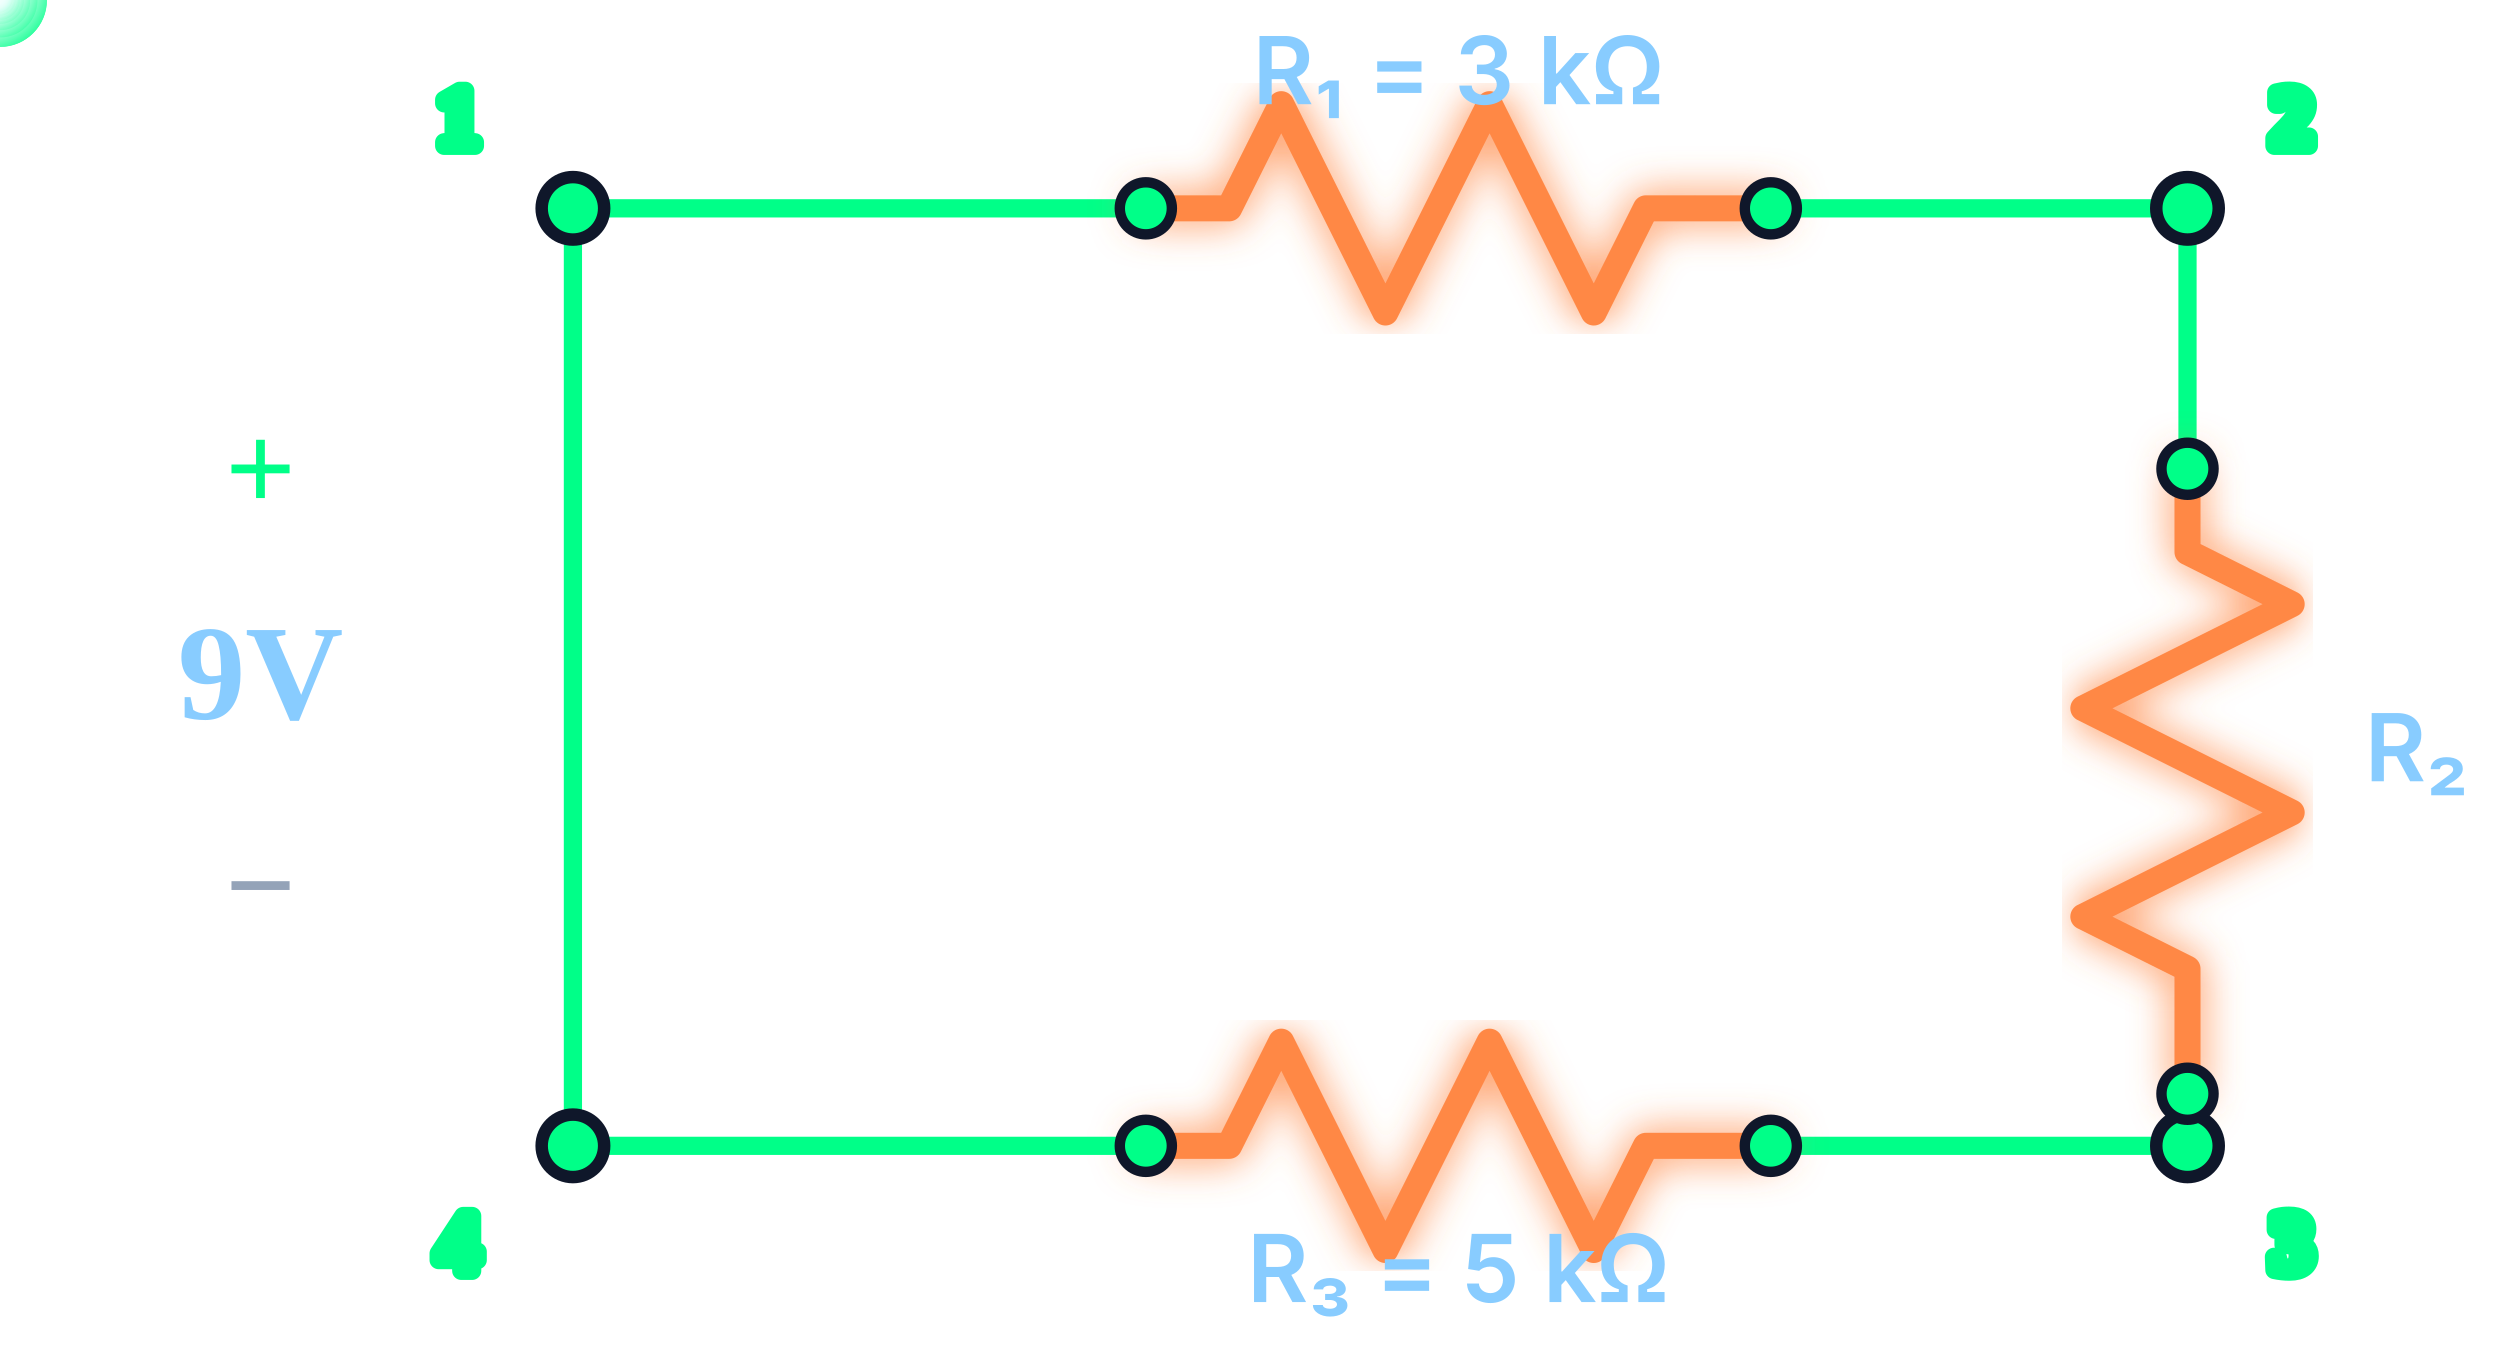
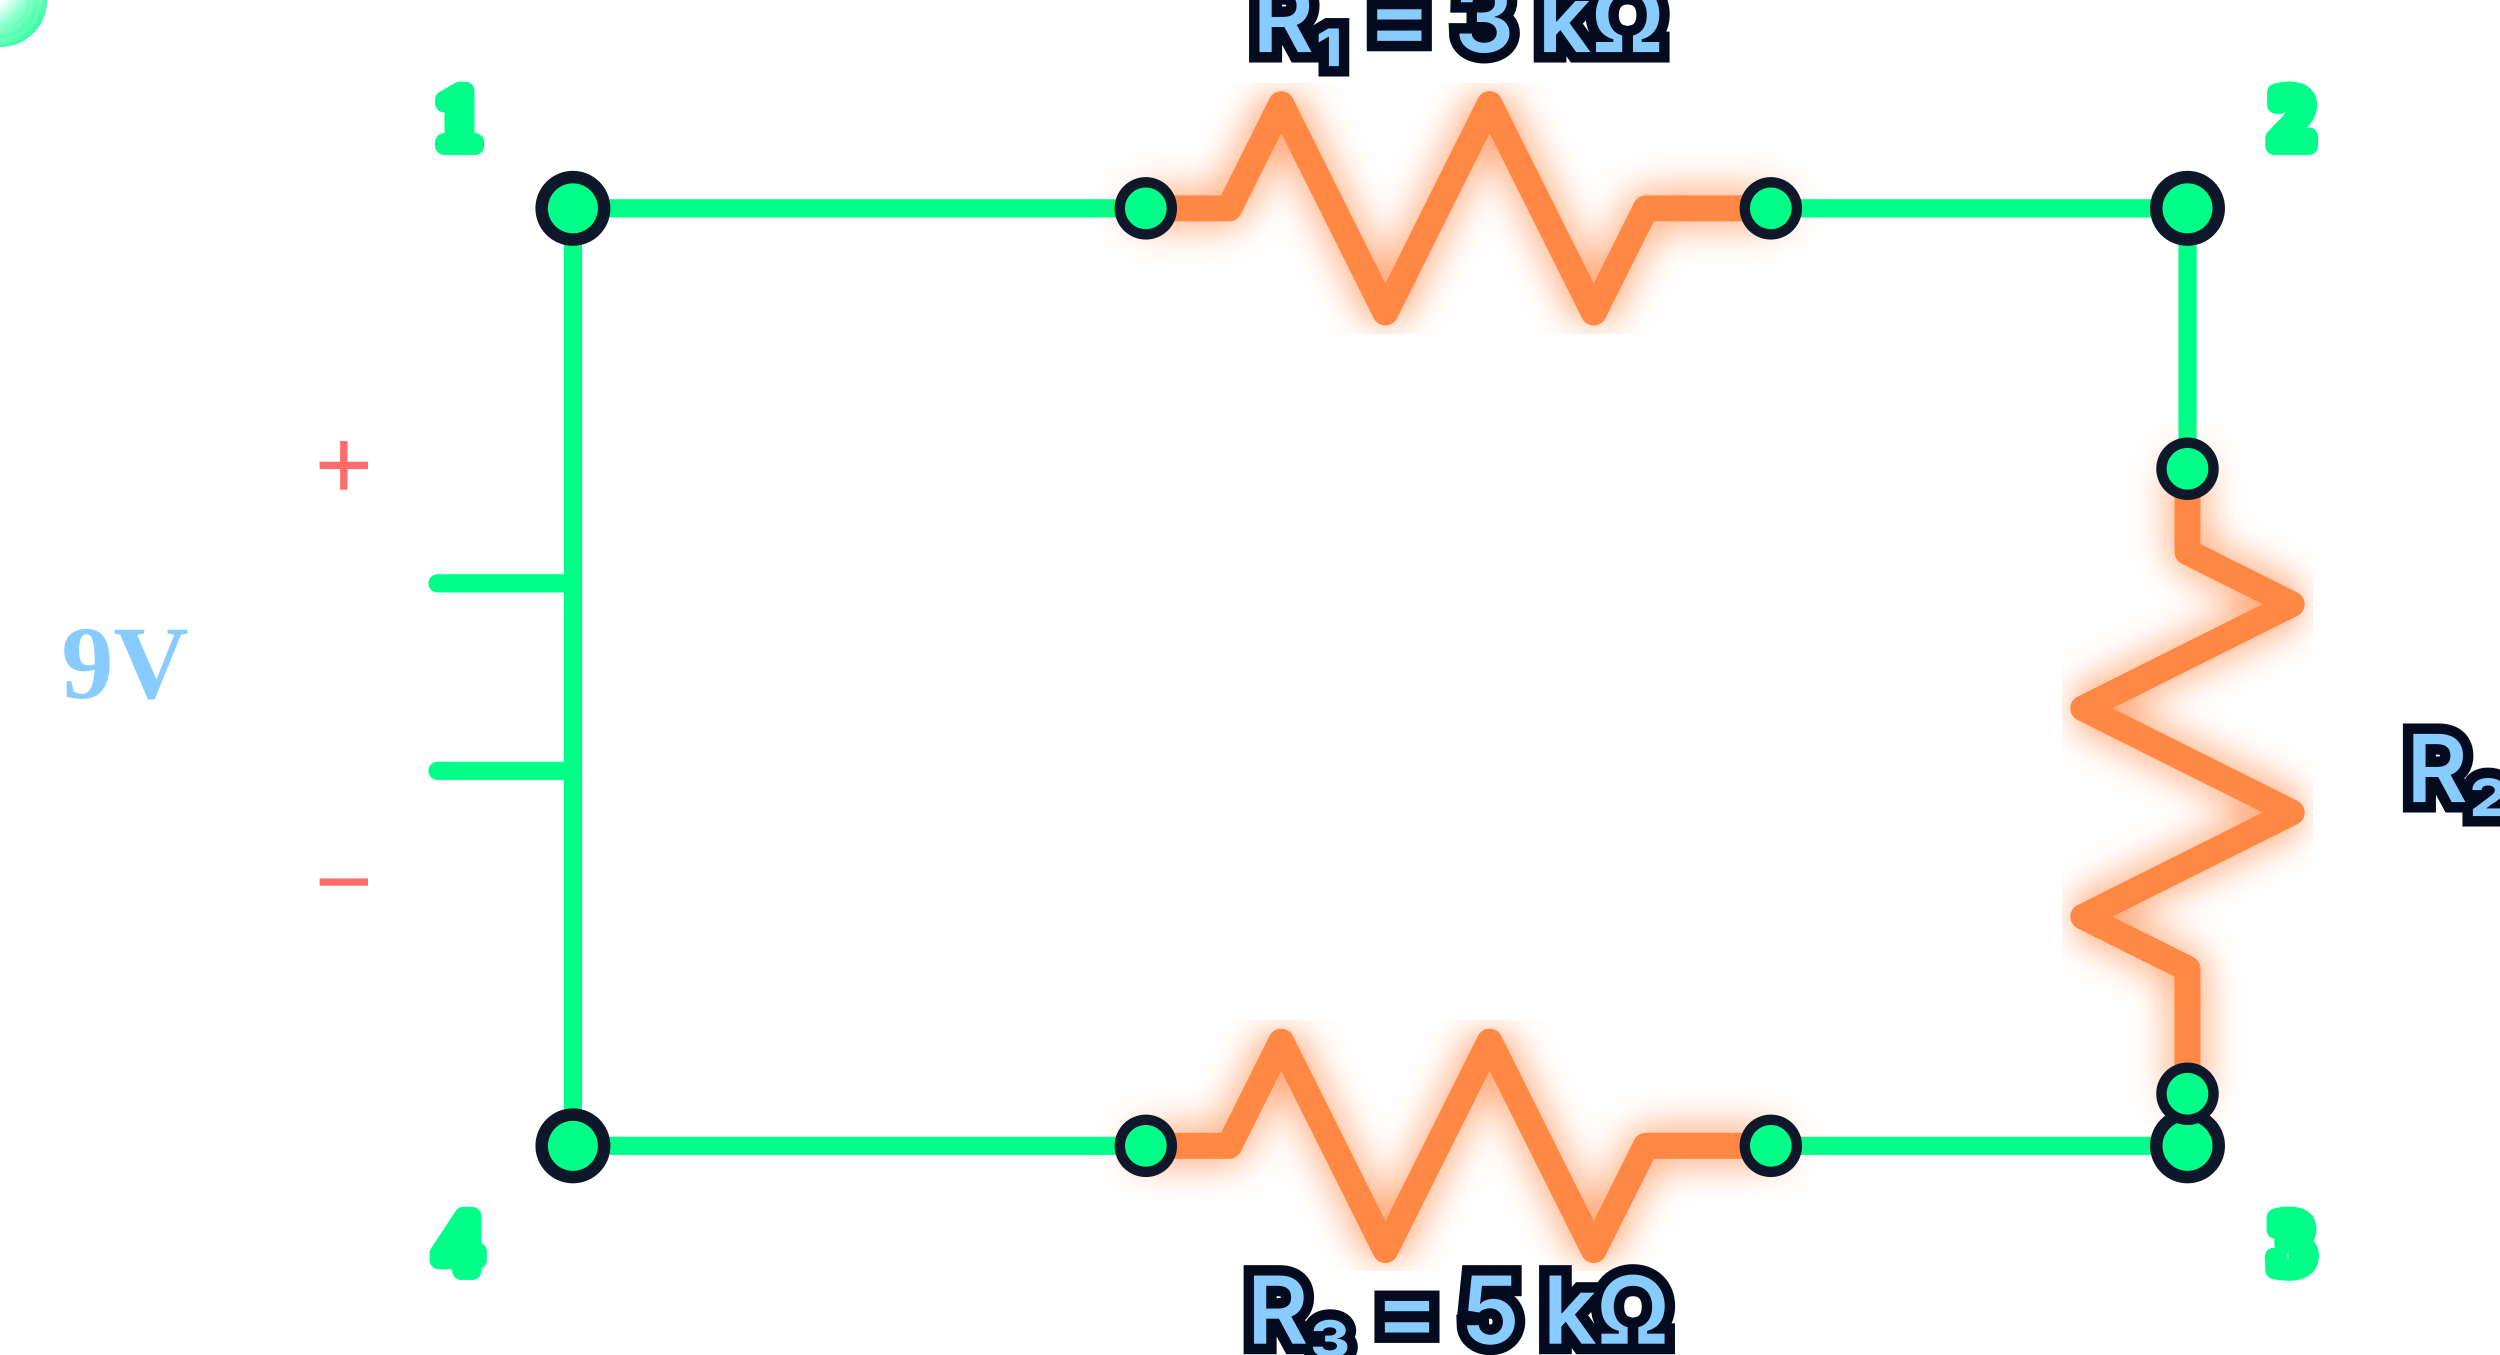
<svg xmlns="http://www.w3.org/2000/svg" xmlns:xlink="http://www.w3.org/1999/xlink" viewBox="0 0 240 130" role="img" aria-label="CircuiTry3D Logo - Three Resistor Circuit">
  <defs>
    <linearGradient id="wireGradient" x1="0%" y1="0%" x2="100%" y2="100%">
      <stop offset="0%" style="stop-color:#88ccff;stop-opacity:1" />
      <stop offset="100%" style="stop-color:#00ff88;stop-opacity:1" />
    </linearGradient>
    <linearGradient id="componentGradient" x1="0%" y1="0%" x2="100%" y2="0%">
      <stop offset="0%" style="stop-color:#ff8844;stop-opacity:1" />
      <stop offset="100%" style="stop-color:#ff8844;stop-opacity:1" />
    </linearGradient>
    <filter id="glow">
      <feGaussianBlur stdDeviation="2" result="coloredBlur" />
      <feMerge>
        <feMergeNode in="coloredBlur" />
        <feMergeNode in="SourceGraphic" />
      </feMerge>
    </filter>
    <filter id="photonGlow" x="-80%" y="-80%" width="260%" height="260%">
      <feGaussianBlur stdDeviation="3.0" result="blur" />
      <feColorMatrix in="blur" type="matrix" values="           1 0 0 0 0           0 1 0 0 0           0 0 1 0 0           0 0 0 16 -3.5" result="glow" />
      <feMerge>
        <feMergeNode in="glow" />
        <feMergeNode in="SourceGraphic" />
      </feMerge>
    </filter>
    <radialGradient id="photonFill" cx="35%" cy="35%" r="80%">
      <stop offset="0%" style="stop-color:#ffffff;stop-opacity:1" />
      <stop offset="46%" style="stop-color:#e8fffb;stop-opacity:1" />
      <stop offset="100%" style="stop-color:#00ff88;stop-opacity:1" />
    </radialGradient>
    <path id="photonPath" d="M 55 110          L 55 20          L 100 20          L 110 20          L 118 20          L 123 10          L 133 30          L 143 10          L 153 30          L 158 20          L 170 20          L 210 20          L 210 45          L 210 53          L 220 58          L 200 68          L 220 78          L 200 88          L 210 93          L 210 95          L 210 110          L 180 110          L 175 110          L 118 110          L 123 100          L 133 120          L 143 100          L 153 120          L 158 110          L 100 110          L 55 110" />
  </defs>
  <g stroke="#00ff88" stroke-width="1.75" fill="none" stroke-linecap="round" stroke-linejoin="round">
    <line x1="55" y1="20" x2="55" y2="110" stroke="#00ff88" stroke-width="1.75" />
+     <line x1="55" y1="56" x2="42" y2="56" stroke="#00ff88" stroke-width="1.75" />
+     <line x1="55" y1="74" x2="42" y2="74" stroke="#00ff88" stroke-width="1.75" />
    <line x1="55" y1="20" x2="110" y2="20" stroke="#00ff88" stroke-width="1.75" />
    <g transform="translate(140, 20)" stroke="url(#componentGradient)" stroke-width="2.5" filter="url(#glow)">
      <polyline points="-30,0 -22,0 -17,-10 -7,10 3,-10 13,10 18,0 30,0" />
    </g>
    <line x1="170" y1="20" x2="210" y2="20" stroke="#00ff88" stroke-width="1.75" />
    <line x1="210" y1="20" x2="210" y2="45" stroke="#00ff88" stroke-width="1.75" />
    <g transform="translate(210, 75) rotate(90)" stroke="url(#componentGradient)" stroke-width="2.5" filter="url(#glow)">
      <polyline points="-30,0 -22,0 -17,-10 -7,10 3,-10 13,10 18,0 30,0" />
    </g>
    <line x1="210" y1="105" x2="210" y2="110" stroke="#00ff88" stroke-width="1.75" />
    <line x1="210" y1="110" x2="170" y2="110" stroke="#00ff88" stroke-width="1.75" />
    <g transform="translate(140, 110)" stroke="url(#componentGradient)" stroke-width="2.5" filter="url(#glow)">
      <polyline points="-30,0 -22,0 -17,-10 -7,10 3,-10 13,10 18,0 30,0" />
    </g>
    <line x1="110" y1="110" x2="55" y2="110" stroke="#00ff88" stroke-width="1.75" />
    <circle cx="55" cy="20" r="3" fill="#00ff88" stroke="#0f172a" stroke-width="1.2" />
    <circle cx="210" cy="20" r="3" fill="#00ff88" stroke="#0f172a" stroke-width="1.2" />
    <circle cx="210" cy="110" r="3" fill="#00ff88" stroke="#0f172a" stroke-width="1.2" />
    <circle cx="55" cy="110" r="3" fill="#00ff88" stroke="#0f172a" stroke-width="1.2" />
    <circle cx="110" cy="20" r="2.5" fill="#00ff88" stroke="#0f172a" stroke-width="1" />
    <circle cx="170" cy="20" r="2.5" fill="#00ff88" stroke="#0f172a" stroke-width="1" />
    <circle cx="210" cy="45" r="2.5" fill="#00ff88" stroke="#0f172a" stroke-width="1" />
    <circle cx="210" cy="105" r="2.5" fill="#00ff88" stroke="#0f172a" stroke-width="1" />
    <circle cx="170" cy="110" r="2.5" fill="#00ff88" stroke="#0f172a" stroke-width="1" />
    <circle cx="110" cy="110" r="2.5" fill="#00ff88" stroke="#0f172a" stroke-width="1" />
    <text x="42" y="14" font-size="8" fill="#94a3b8" font-weight="bold">1</text>
    <text x="218" y="14" font-size="8" fill="#94a3b8" font-weight="bold">2</text>
    <text x="218" y="122" font-size="8" fill="#94a3b8" font-weight="bold">3</text>
    <text x="42" y="122" font-size="8" fill="#94a3b8" font-weight="bold">4</text>
  </g>
-   <g transform="translate(25, 65)">
-     <line x1="-12" y1="-8" x2="12" y2="-8" stroke="url(#componentGradient)" stroke-width="4" />
-     <line x1="-7" y1="8" x2="7" y2="8" stroke="url(#componentGradient)" stroke-width="2.5" />
-     <text x="0" y="-16" font-size="12" fill="#00ff88" font-weight="bold" text-anchor="middle">+</text>
-     <text x="0" y="24" font-size="12" fill="#94a3b8" font-weight="bold" text-anchor="middle">−</text>
+   <g>
+     <line x1="24" y1="56" x2="42" y2="56" stroke="#ff2b2b" stroke-width="3.5" stroke-linecap="round" filter="url(#glow)" />
+     <line x1="29" y1="74" x2="42" y2="74" stroke="#ff2b2b" stroke-width="2.6" stroke-linecap="round" filter="url(#glow)" />
  </g>
-   <text x="25" y="69" font-size="13" fill="#88ccff" font-weight="bold" text-anchor="middle">9V</text>
-   <g font-family="system-ui, -apple-system, sans-serif" font-size="9" fill="#88ccff" text-anchor="middle" font-weight="600">
-     <text x="140" y="10">R₁ = 3 kΩ</text>
-     <text x="232" y="75">R₂</text>
-     <text x="140" y="125">R₃ = 5 kΩ</text>
+   <text x="33" y="48" font-size="10" fill="#ff6b6b" font-weight="bold" text-anchor="middle">+</text>
+   <text x="12" y="67" font-size="10" fill="#88ccff" font-weight="bold" text-anchor="middle">9V</text>
+   <text x="33" y="88" font-size="10" fill="#ff6b6b" font-weight="bold" text-anchor="middle">−</text>
+   <g font-family="system-ui, -apple-system, sans-serif" font-size="9" fill="#88ccff" text-anchor="middle" font-weight="600" stroke="#050b1f" stroke-width="2" paint-order="stroke fill">
+     <text x="140" y="5">R₁ = 3 kΩ</text>
+     <text x="236" y="77">R₂</text>
+     <text x="140" y="129">R₃ = 5 kΩ</text>
  </g>
  <g aria-hidden="true" filter="url(#photonGlow)">
    <g>
      <circle r="4.5" fill="url(#photonFill)" opacity="1">
        <animateMotion dur="3.4s" repeatCount="indefinite" rotate="auto">
          <mpath href="#photonPath" xlink:href="#photonPath" />
        </animateMotion>
      </circle>
      <circle r="3.6" fill="url(#photonFill)" opacity="0.55">
        <animateMotion dur="3.4s" repeatCount="indefinite" rotate="auto" begin="-0.14s">
          <mpath href="#photonPath" xlink:href="#photonPath" />
        </animateMotion>
      </circle>
      <circle r="2.9" fill="url(#photonFill)" opacity="0.32">
        <animateMotion dur="3.4s" repeatCount="indefinite" rotate="auto" begin="-0.28s">
          <mpath href="#photonPath" xlink:href="#photonPath" />
        </animateMotion>
      </circle>
      <circle r="2.3" fill="url(#photonFill)" opacity="0.2">
        <animateMotion dur="3.4s" repeatCount="indefinite" rotate="auto" begin="-0.42s">
          <mpath href="#photonPath" xlink:href="#photonPath" />
        </animateMotion>
      </circle>
      <circle r="1.9" fill="url(#photonFill)" opacity="0.12">
        <animateMotion dur="3.4s" repeatCount="indefinite" rotate="auto" begin="-0.56s">
          <mpath href="#photonPath" xlink:href="#photonPath" />
        </animateMotion>
      </circle>
      <circle r="1.5" fill="url(#photonFill)" opacity="0.08">
        <animateMotion dur="3.4s" repeatCount="indefinite" rotate="auto" begin="-0.70s">
          <mpath href="#photonPath" xlink:href="#photonPath" />
        </animateMotion>
      </circle>
      <circle r="1.2" fill="url(#photonFill)" opacity="0.06">
        <animateMotion dur="3.4s" repeatCount="indefinite" rotate="auto" begin="-0.84s">
          <mpath href="#photonPath" xlink:href="#photonPath" />
        </animateMotion>
      </circle>
    </g>
    <g>
      <circle r="4.5" fill="url(#photonFill)" opacity="1">
        <animateMotion dur="3.4s" repeatCount="indefinite" rotate="auto" begin="-1.7s">
          <mpath href="#photonPath" xlink:href="#photonPath" />
        </animateMotion>
      </circle>
      <circle r="3.6" fill="url(#photonFill)" opacity="0.55">
        <animateMotion dur="3.4s" repeatCount="indefinite" rotate="auto" begin="-1.84s">
          <mpath href="#photonPath" xlink:href="#photonPath" />
        </animateMotion>
      </circle>
      <circle r="2.9" fill="url(#photonFill)" opacity="0.32">
        <animateMotion dur="3.4s" repeatCount="indefinite" rotate="auto" begin="-1.98s">
          <mpath href="#photonPath" xlink:href="#photonPath" />
        </animateMotion>
      </circle>
      <circle r="2.3" fill="url(#photonFill)" opacity="0.2">
        <animateMotion dur="3.4s" repeatCount="indefinite" rotate="auto" begin="-2.12s">
          <mpath href="#photonPath" xlink:href="#photonPath" />
        </animateMotion>
      </circle>
      <circle r="1.9" fill="url(#photonFill)" opacity="0.12">
        <animateMotion dur="3.4s" repeatCount="indefinite" rotate="auto" begin="-2.26s">
          <mpath href="#photonPath" xlink:href="#photonPath" />
        </animateMotion>
      </circle>
      <circle r="1.5" fill="url(#photonFill)" opacity="0.08">
        <animateMotion dur="3.4s" repeatCount="indefinite" rotate="auto" begin="-2.40s">
          <mpath href="#photonPath" xlink:href="#photonPath" />
        </animateMotion>
      </circle>
      <circle r="1.2" fill="url(#photonFill)" opacity="0.06">
        <animateMotion dur="3.4s" repeatCount="indefinite" rotate="auto" begin="-2.54s">
          <mpath href="#photonPath" xlink:href="#photonPath" />
        </animateMotion>
      </circle>
    </g>
  </g>
</svg>
